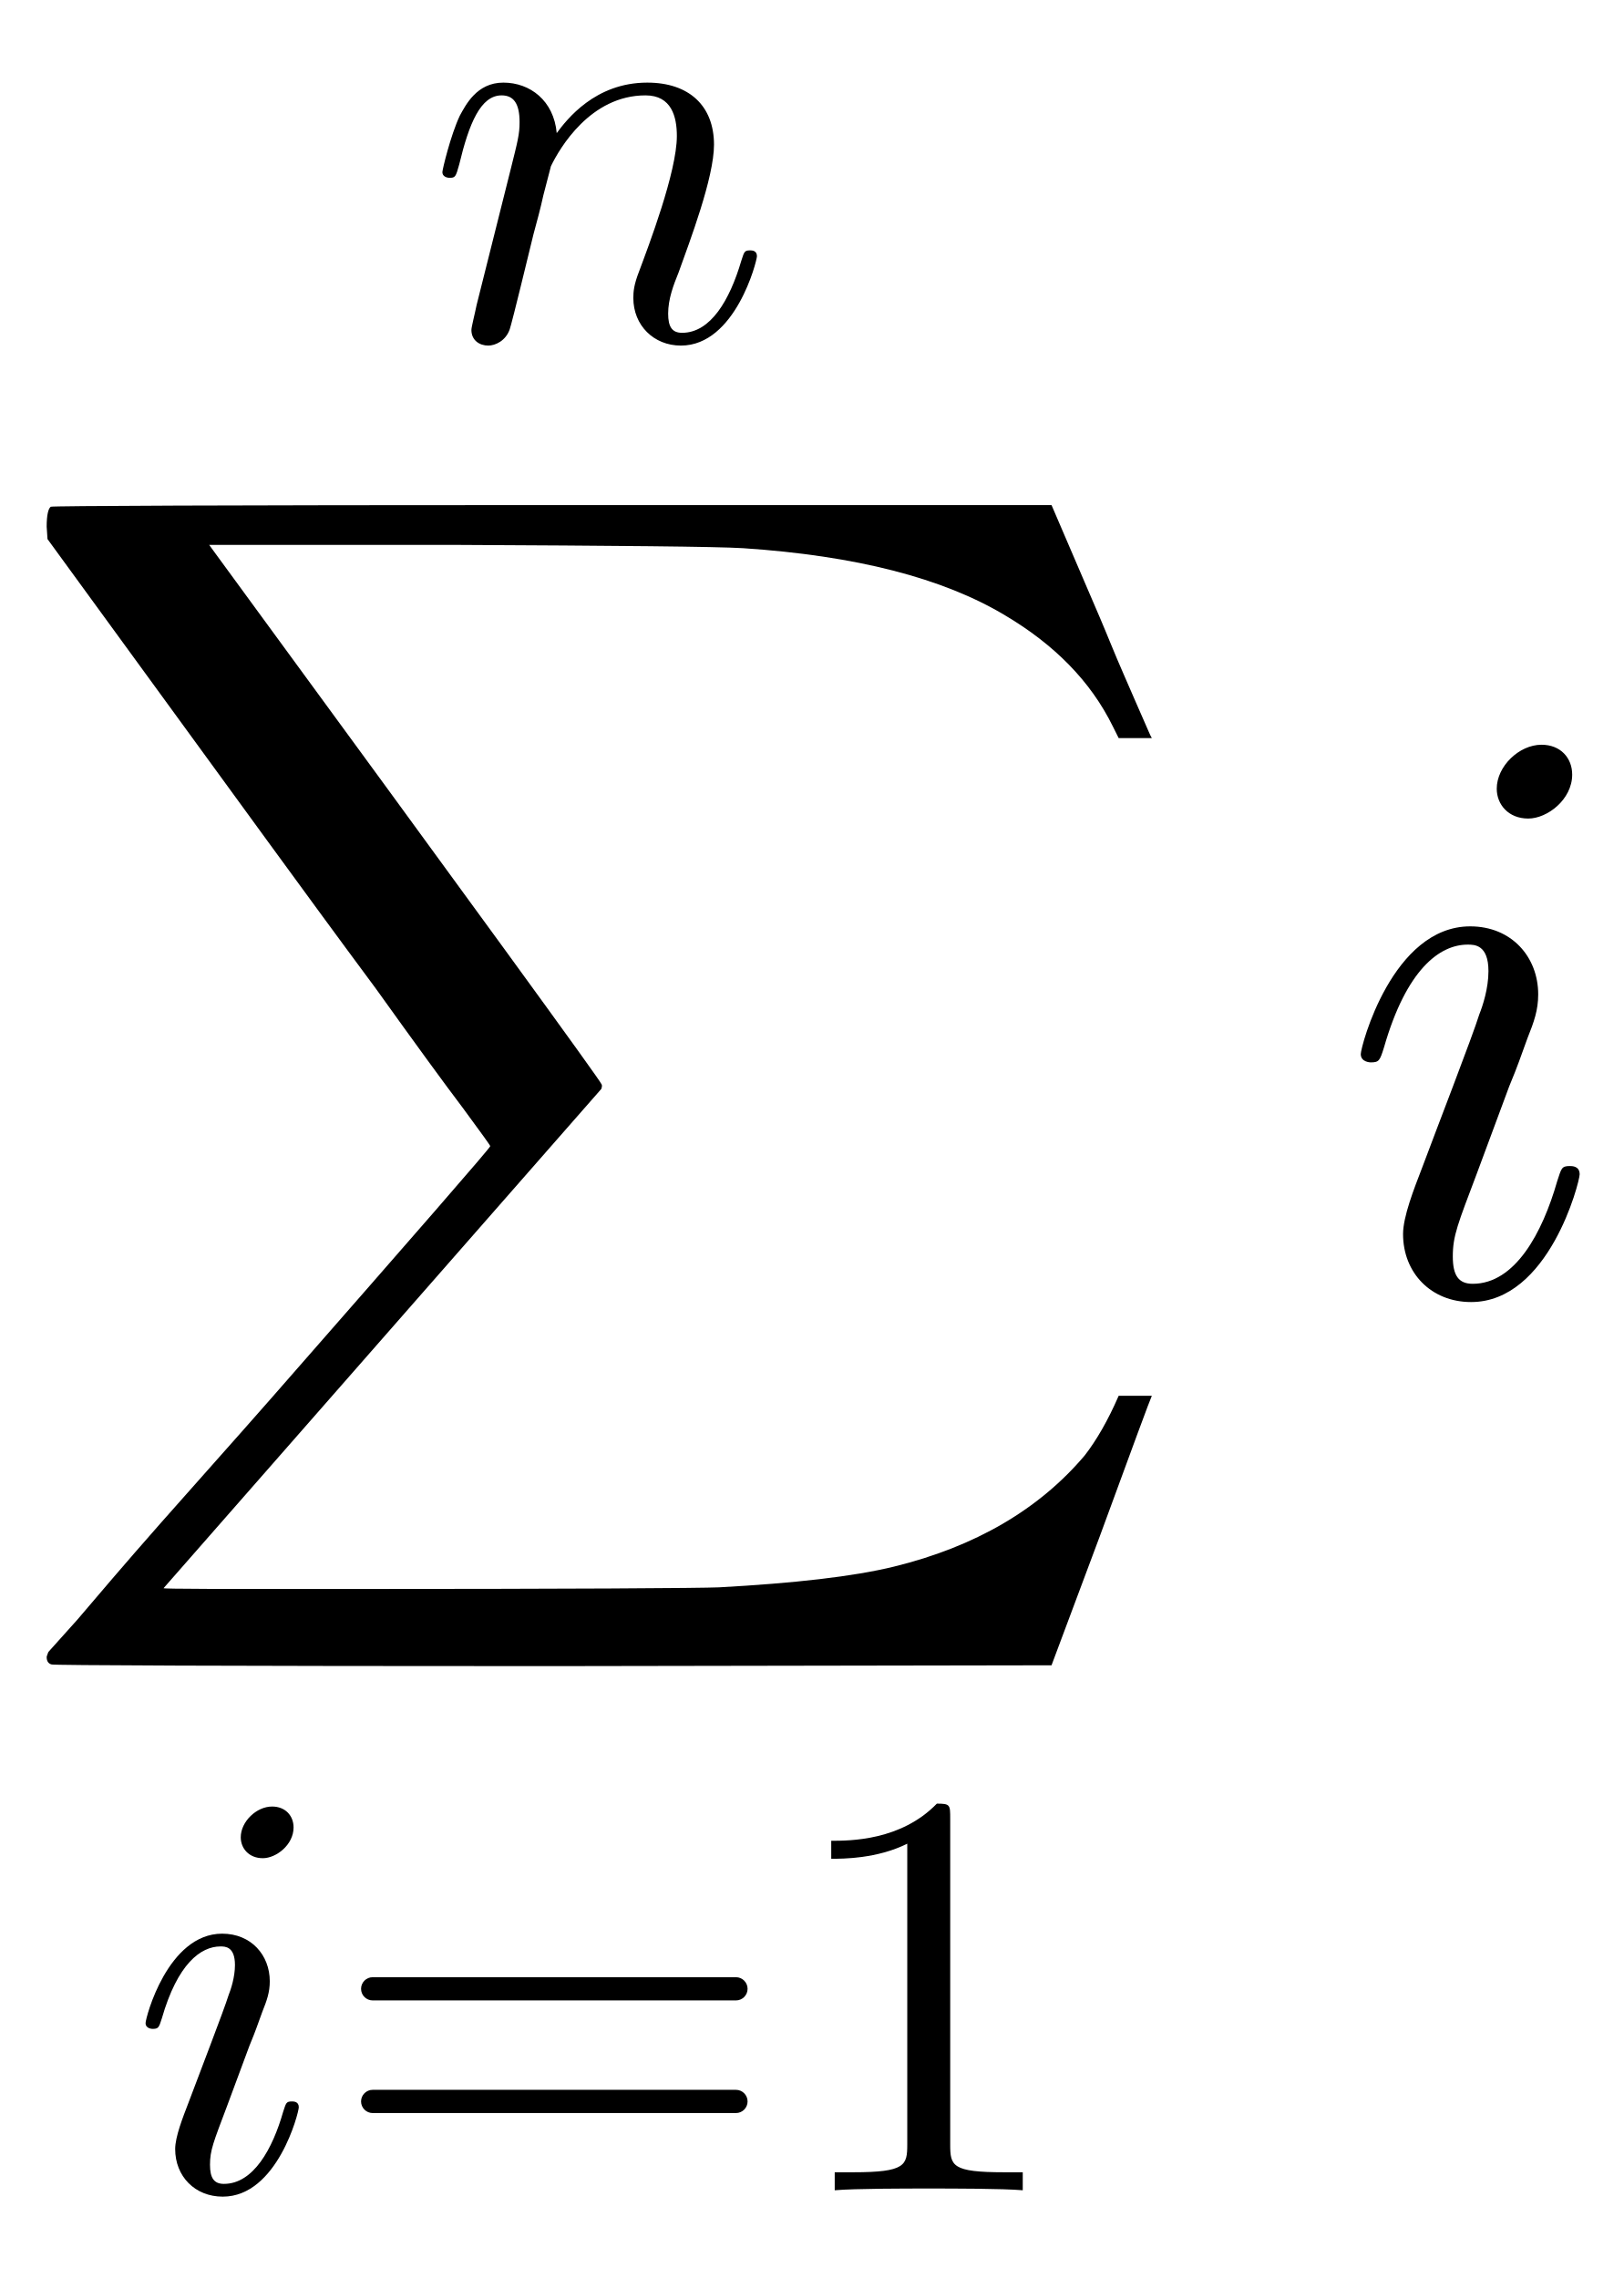
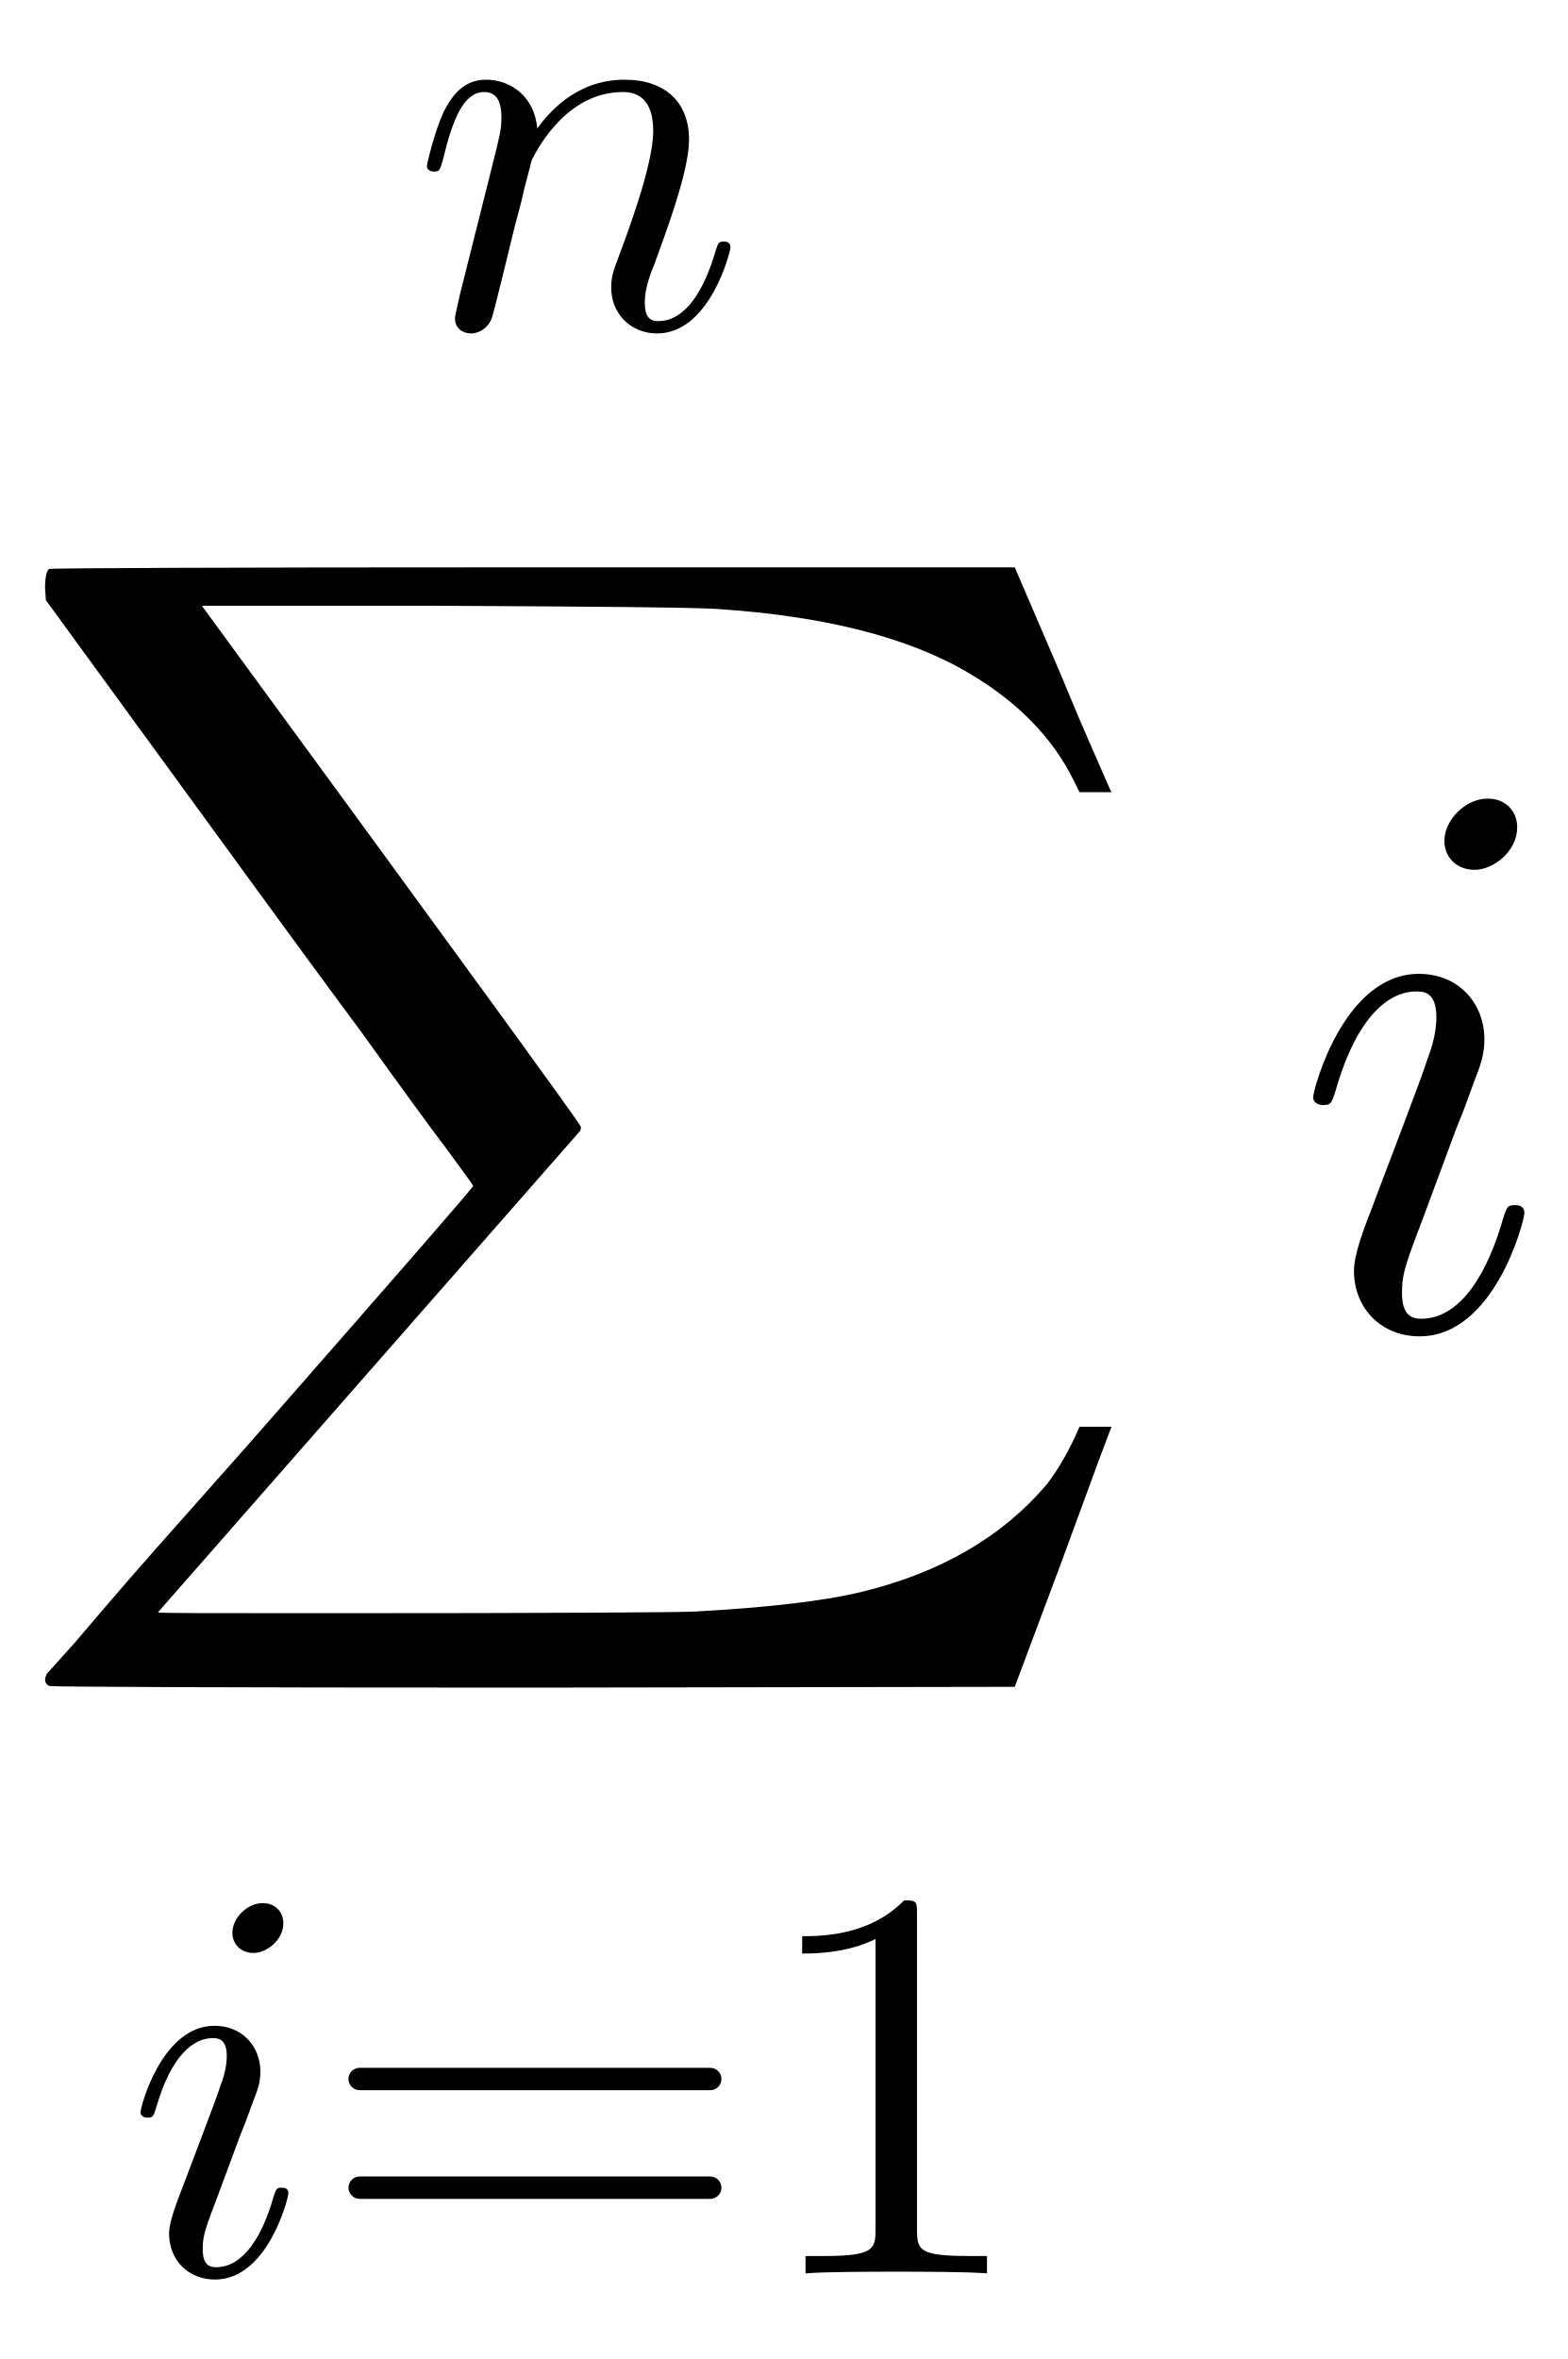
- <svg xmlns="http://www.w3.org/2000/svg" viewBox="0 0 1956 2748" width="1.96em" height="2.75em">
-   <path d="M60 611C62 610 264 609 665 609L1267 609L1325 744C1334 765 1343 788 1354 813C1365 838 1373 857 1378 868C1383 879 1386 887 1388 890L1348 890L1341 876C1314 821 1270 777 1211 742C1136 697 1031 670 895 661C862 659 745 658 543 657L251 657L259 668C568 1090 723 1303 724 1307C725 1308 725 1310 724 1313L196 1915C196 1916 266 1916 407 1916C690 1916 843 1915 866 1914C957 1909 1028 1901 1077 1889C1175 1865 1252 1820 1307 1755C1321 1737 1335 1713 1348 1683L1388 1683C1386 1687 1365 1744 1325 1853L1267 2008L666 2009C265 2009 63 2008 61 2007C57 2006 55 2003 55 1998C55 1997 56 1995 57 1992L92 1953C115 1926 148 1887 193 1836C238 1785 282 1736 325 1687C502 1485 591 1383 590 1382C590 1381 579 1366 557 1336C535 1307 500 1259 452 1192C403 1126 360 1067 322 1015L56 650L55 635C55 621 57 613 60 611Z" />
+ <svg xmlns="http://www.w3.org/2000/svg" viewBox="0 0 1956 2948" width="1.96em" height="2.95em">
+   <path d="M60 711C62 710 264 709 665 709L1267 709L1325 844C1334 865 1343 888 1354 913C1365 938 1373 957 1378 968C1383 979 1386 987 1388 990L1348 990L1341 976C1314 921 1270 877 1211 842C1136 797 1031 770 895 761C862 759 745 758 543 757L251 757L259 768C568 1190 723 1403 724 1407C725 1408 725 1410 724 1413L196 2015C196 2016 266 2016 407 2016C690 2016 843 2015 866 2014C957 2009 1028 2001 1077 1989C1175 1965 1252 1920 1307 1855C1321 1837 1335 1813 1348 1783L1388 1783C1386 1787 1365 1844 1325 1953L1267 2108L666 2109C265 2109 63 2108 61 2107C57 2106 55 2103 55 2098C55 2097 56 2095 57 2092L92 2053C115 2026 148 1987 193 1936C238 1885 282 1836 325 1787C502 1585 591 1483 590 1482C590 1481 579 1466 557 1436C535 1407 500 1359 452 1292C403 1226 360 1167 322 1115L56 750L55 735C55 721 57 713 60 711Z" />
  <path d="M911.7 308.9C911.7 301.9 905.4 301.9 903.3 301.9C896.3 301.9 896.3 304 892.8 314.5C878.8 362.1 855.7 401.3 821.4 401.3C809.5 401.3 804.6 394.3 804.6 378.2C804.6 360.7 810.9 343.9 817.2 328.5C830.5 291.4 859.9 214.4 859.9 174.5C859.9 127.6 829.8 99.6 779.4 99.6C716.4 99.6 682.1 144.4 670.2 160.5C666.7 121.3 638 99.6 605.8 99.6C573.6 99.6 560.3 126.9 553.3 139.5C542.1 163.3 532.3 204.6 532.3 207.4C532.3 214.4 540.7 214.4 540.7 214.4C547.7 214.4 548.4 213.7 552.6 198.3C564.5 148.6 578.5 115 603.7 115C617.7 115 625.4 124.1 625.4 147.2C625.4 161.9 623.3 169.6 614.2 206L573.6 367.7C571.5 378.2 567.3 394.3 567.3 397.8C567.3 410.4 577.1 416.7 587.6 416.7C596 416.7 608.6 411.1 613.5 397.1C614.2 395.7 622.6 362.8 626.8 345.3L642.2 282.3C646.4 266.9 650.6 251.5 654.1 235.4L663.2 200.4C673.7 178.7 710.8 115 777.3 115C808.8 115 815.1 140.9 815.1 164C815.1 207.4 780.8 297 769.6 327.1C763.3 343.2 762.6 351.6 762.6 359.3C762.6 392.2 787.1 416.7 820 416.7C885.8 416.7 911.7 314.5 911.7 308.9Z" />
-   <path d="M352.8 2203.5C352.8 2189.5 343 2178.3 326.9 2178.3C308 2178.3 289.1 2196.5 289.1 2215.4C289.1 2228.7 298.9 2240.6 315.7 2240.6C331.8 2240.6 352.8 2224.5 352.8 2203.5ZM359.1 2540.9C359.1 2533.9 352.8 2533.9 350.7 2533.9C343.7 2533.9 343.7 2536 340.2 2546.5C327.6 2590.6 304.5 2633.3 268.8 2633.3C256.9 2633.3 252 2626.3 252 2610.2C252 2592.7 256.2 2582.9 272.3 2540.2L299.6 2466.7C308 2446.4 308 2445 315 2426.1C320.6 2412.1 324.1 2402.3 324.1 2389C324.1 2357.5 301.7 2331.6 266.7 2331.6C200.9 2331.6 174.3 2433.1 174.3 2439.4C174.3 2446.4 182.7 2446.4 182.7 2446.4C189.7 2446.4 190.4 2445 193.9 2433.8C212.8 2368 240.8 2347 264.6 2347C270.2 2347 282.1 2347 282.1 2369.4C282.1 2384.1 277.2 2398.8 274.4 2405.8C268.8 2424 237.3 2505.2 226.1 2535.3C219.1 2553.5 210 2576.6 210 2591.3C210 2624.2 233.8 2648.7 267.4 2648.7C333.2 2648.7 359.1 2547.2 359.1 2540.9Z" />
-   <path d="M900.4 2398.1C900.4 2390.4 894.1 2384.1 886.4 2384.1L448.2 2384.1C440.5 2384.1 434.2 2390.4 434.2 2398.1C434.2 2405.8 440.5 2412.1 448.2 2412.1L886.4 2412.1C894.1 2412.1 900.4 2405.8 900.4 2398.1ZM900.4 2533.9C900.4 2526.2 894.1 2519.9 886.4 2519.9L448.2 2519.9C440.5 2519.9 434.2 2526.2 434.2 2533.9C434.2 2541.6 440.5 2547.9 448.2 2547.9L886.4 2547.9C894.1 2547.9 900.4 2541.6 900.4 2533.9ZM1232.3 2641L1232.3 2619.3L1209.9 2619.3C1146.9 2619.3 1144.8 2611.6 1144.8 2585.7L1144.8 2193C1144.8 2176.2 1144.8 2174.8 1128.7 2174.8C1085.3 2219.6 1023.7 2219.6 1001.3 2219.6L1001.3 2241.3C1015.3 2241.3 1056.6 2241.3 1093 2223.1L1093 2585.7C1093 2610.9 1090.9 2619.3 1027.9 2619.3L1005.5 2619.3L1005.5 2641C1030 2638.9 1090.9 2638.9 1118.9 2638.9C1146.9 2638.9 1207.8 2638.9 1232.3 2641Z" />
-   <path d="M1895 934C1895 914 1881 898 1858 898C1831 898 1804 924 1804 951C1804 970 1818 987 1842 987C1865 987 1895 964 1895 934ZM1904 1416C1904 1406 1895 1406 1892 1406C1882 1406 1882 1409 1877 1424C1859 1487 1826 1548 1775 1548C1758 1548 1751 1538 1751 1515C1751 1490 1757 1476 1780 1415L1819 1310C1831 1281 1831 1279 1841 1252C1849 1232 1854 1218 1854 1199C1854 1154 1822 1117 1772 1117C1678 1117 1640 1262 1640 1271C1640 1281 1652 1281 1652 1281C1662 1281 1663 1279 1668 1263C1695 1169 1735 1139 1769 1139C1777 1139 1794 1139 1794 1171C1794 1192 1787 1213 1783 1223C1775 1249 1730 1365 1714 1408C1704 1434 1691 1467 1691 1488C1691 1535 1725 1570 1773 1570C1867 1570 1904 1425 1904 1416Z" />
+   <path d="M352.8 2403.5C352.8 2389.5 343 2378.3 326.9 2378.3C308 2378.3 289.1 2396.5 289.1 2415.4C289.1 2428.7 298.9 2440.6 315.7 2440.6C331.8 2440.6 352.8 2424.5 352.8 2403.5ZM359.1 2740.9C359.1 2733.9 352.8 2733.9 350.7 2733.9C343.7 2733.9 343.7 2736 340.2 2746.5C327.6 2790.6 304.5 2833.3 268.8 2833.3C256.9 2833.3 252 2826.3 252 2810.2C252 2792.7 256.2 2782.9 272.3 2740.2L299.6 2666.7C308 2646.4 308 2645 315 2626.1C320.6 2612.1 324.1 2602.3 324.1 2589C324.1 2557.5 301.7 2531.6 266.7 2531.6C200.9 2531.6 174.3 2633.1 174.3 2639.4C174.3 2646.4 182.7 2646.4 182.7 2646.4C189.7 2646.4 190.4 2645 193.9 2633.8C212.8 2568 240.8 2547 264.6 2547C270.2 2547 282.1 2547 282.1 2569.4C282.1 2584.1 277.2 2598.8 274.4 2605.8C268.8 2624 237.3 2705.2 226.1 2735.3C219.1 2753.5 210 2776.6 210 2791.3C210 2824.2 233.8 2848.7 267.4 2848.7C333.2 2848.7 359.1 2747.2 359.1 2740.9Z" />
+   <path d="M900.4 2598.1C900.4 2590.4 894.1 2584.1 886.4 2584.1L448.2 2584.1C440.5 2584.1 434.2 2590.4 434.2 2598.1C434.2 2605.8 440.5 2612.1 448.2 2612.1L886.4 2612.1C894.1 2612.1 900.4 2605.8 900.4 2598.1ZM900.4 2733.9C900.4 2726.2 894.1 2719.9 886.4 2719.9L448.2 2719.9C440.5 2719.9 434.2 2726.2 434.2 2733.9C434.2 2741.6 440.5 2747.9 448.2 2747.9L886.4 2747.9C894.1 2747.9 900.4 2741.6 900.4 2733.9ZM1232.3 2841L1232.3 2819.3L1209.9 2819.3C1146.9 2819.3 1144.8 2811.6 1144.8 2785.7L1144.8 2393C1144.8 2376.2 1144.8 2374.8 1128.7 2374.8C1085.3 2419.6 1023.7 2419.6 1001.3 2419.6L1001.3 2441.3C1015.3 2441.3 1056.6 2441.3 1093 2423.1L1093 2785.7C1093 2810.9 1090.9 2819.3 1027.9 2819.3L1005.5 2819.3L1005.5 2841C1030 2838.9 1090.9 2838.9 1118.9 2838.9C1146.9 2838.9 1207.8 2838.9 1232.3 2841Z" />
+   <path d="M1895 1034C1895 1014 1881 998 1858 998C1831 998 1804 1024 1804 1051C1804 1070 1818 1087 1842 1087C1865 1087 1895 1064 1895 1034ZM1904 1516C1904 1506 1895 1506 1892 1506C1882 1506 1882 1509 1877 1524C1859 1587 1826 1648 1775 1648C1758 1648 1751 1638 1751 1615C1751 1590 1757 1576 1780 1515L1819 1410C1831 1381 1831 1379 1841 1352C1849 1332 1854 1318 1854 1299C1854 1254 1822 1217 1772 1217C1678 1217 1640 1362 1640 1371C1640 1381 1652 1381 1652 1381C1662 1381 1663 1379 1668 1363C1695 1269 1735 1239 1769 1239C1777 1239 1794 1239 1794 1271C1794 1292 1787 1313 1783 1323C1775 1349 1730 1465 1714 1508C1704 1534 1691 1567 1691 1588C1691 1635 1725 1670 1773 1670C1867 1670 1904 1525 1904 1516Z" />
</svg>
